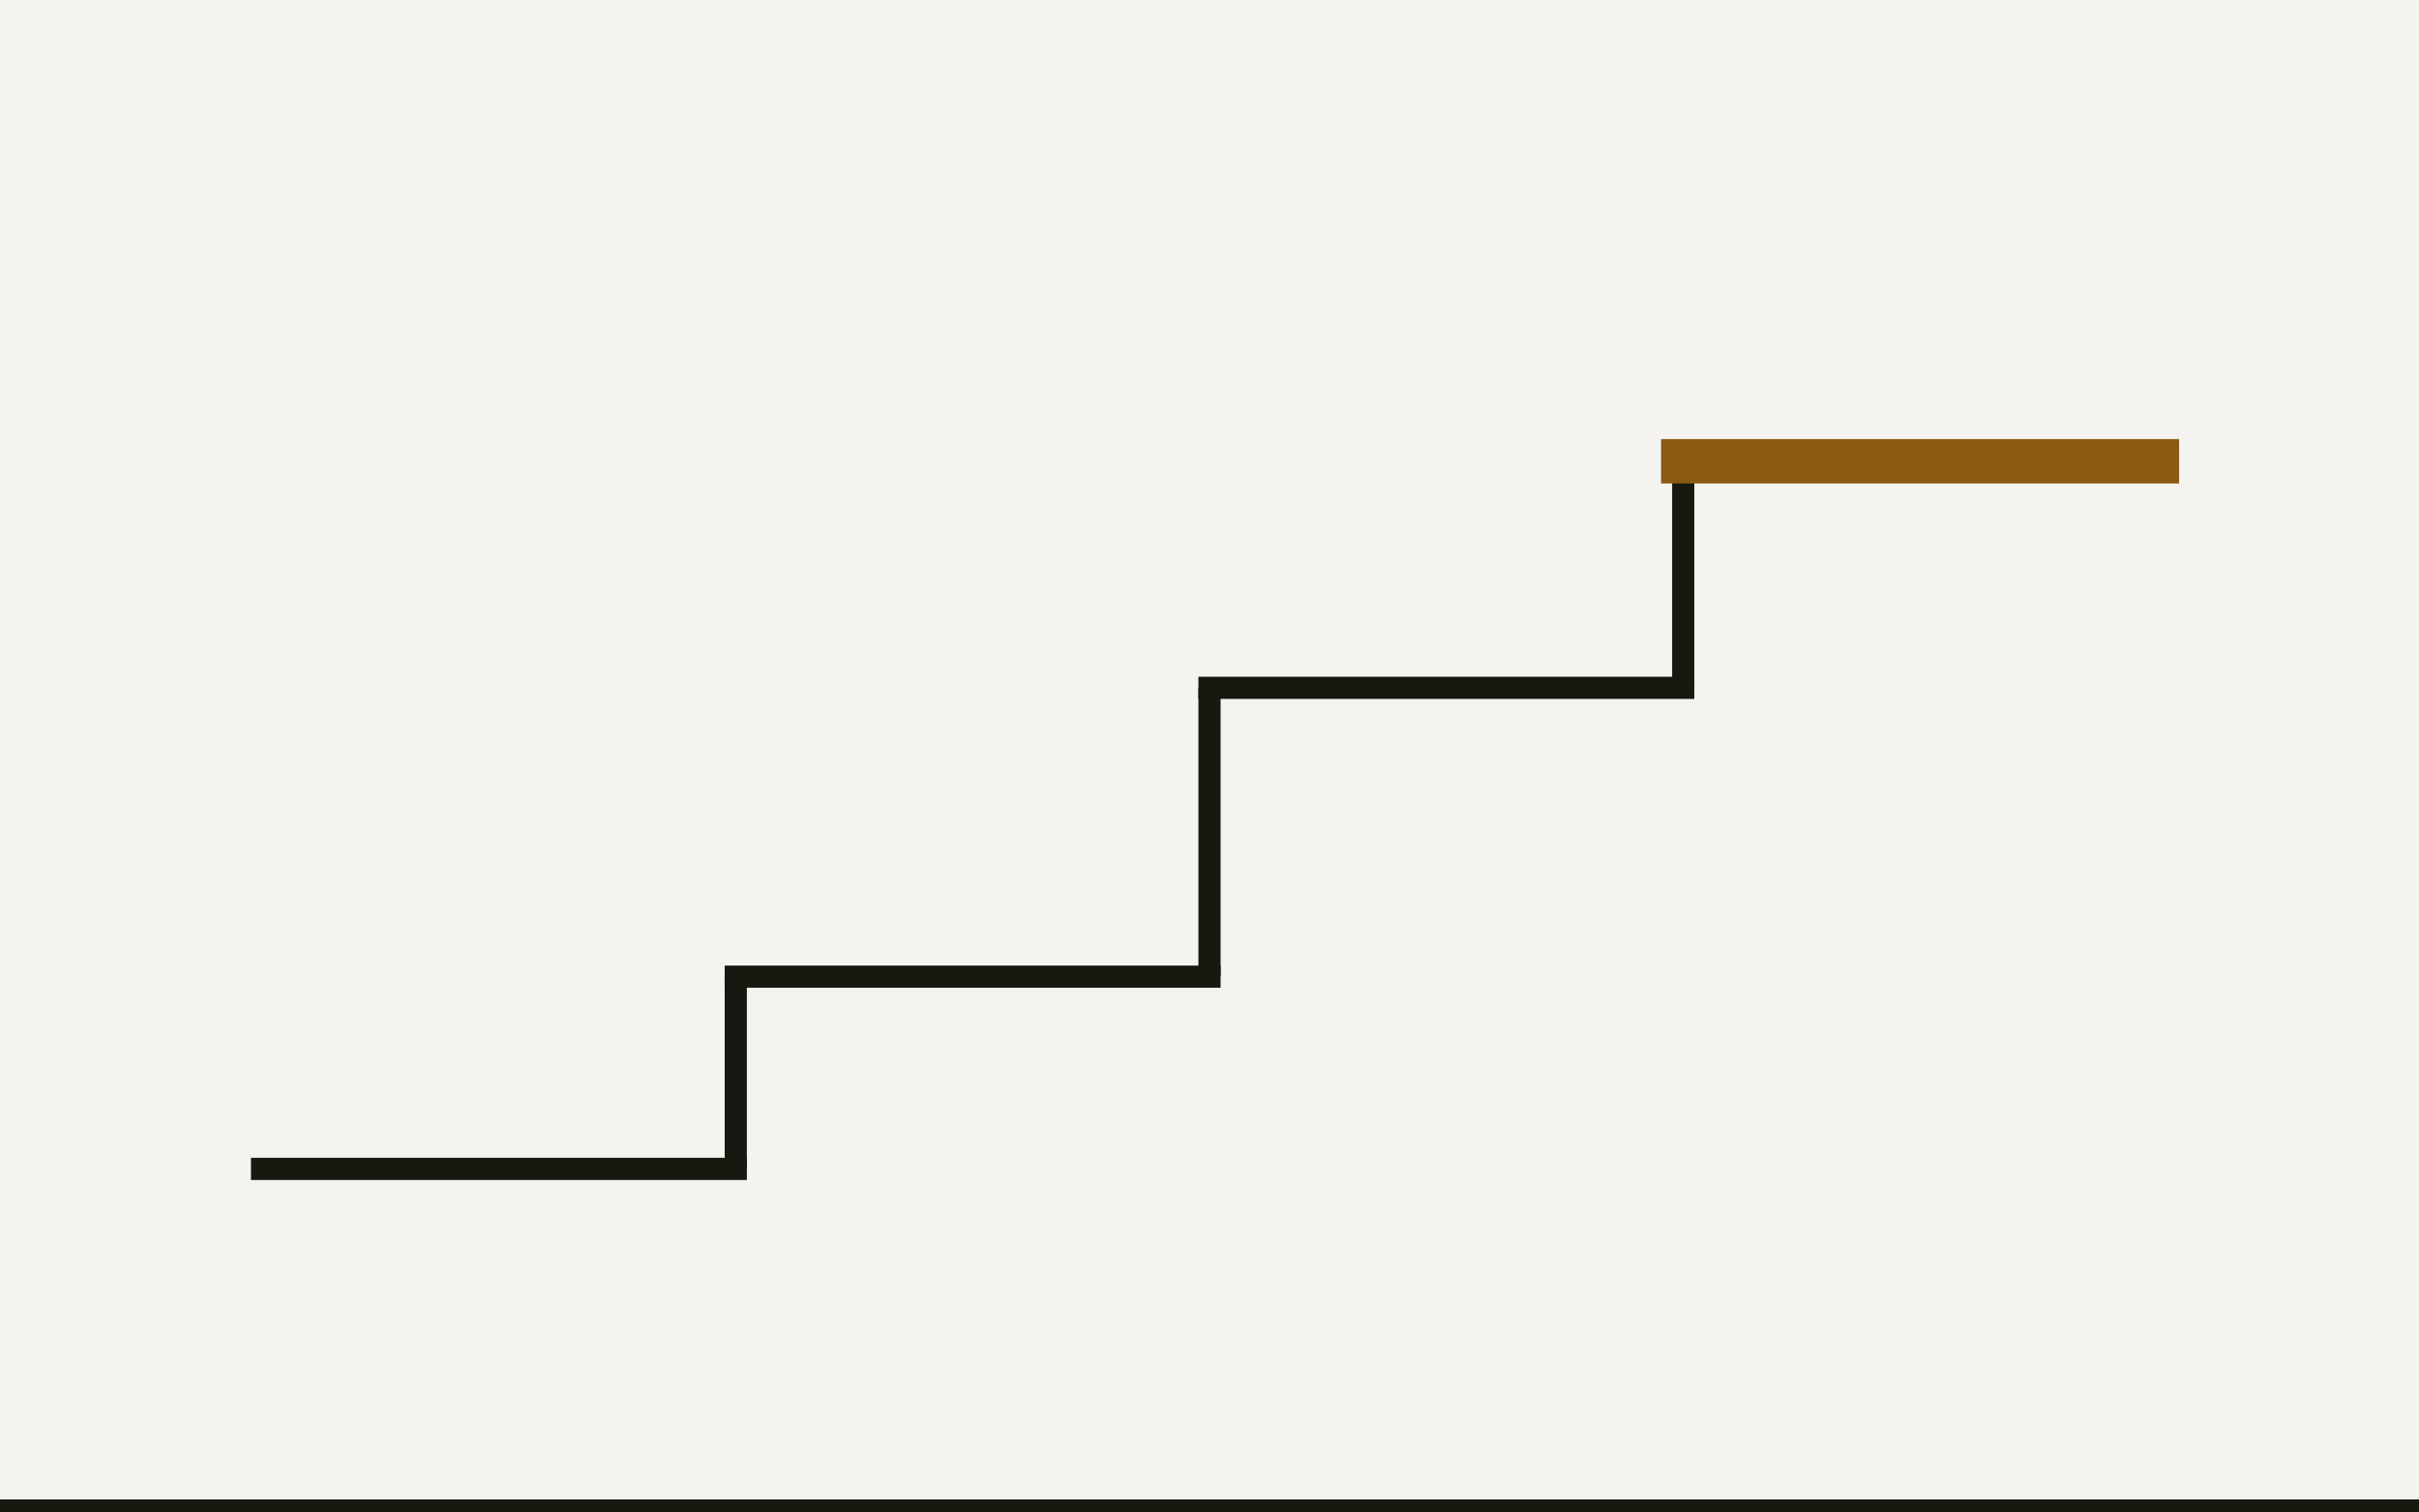
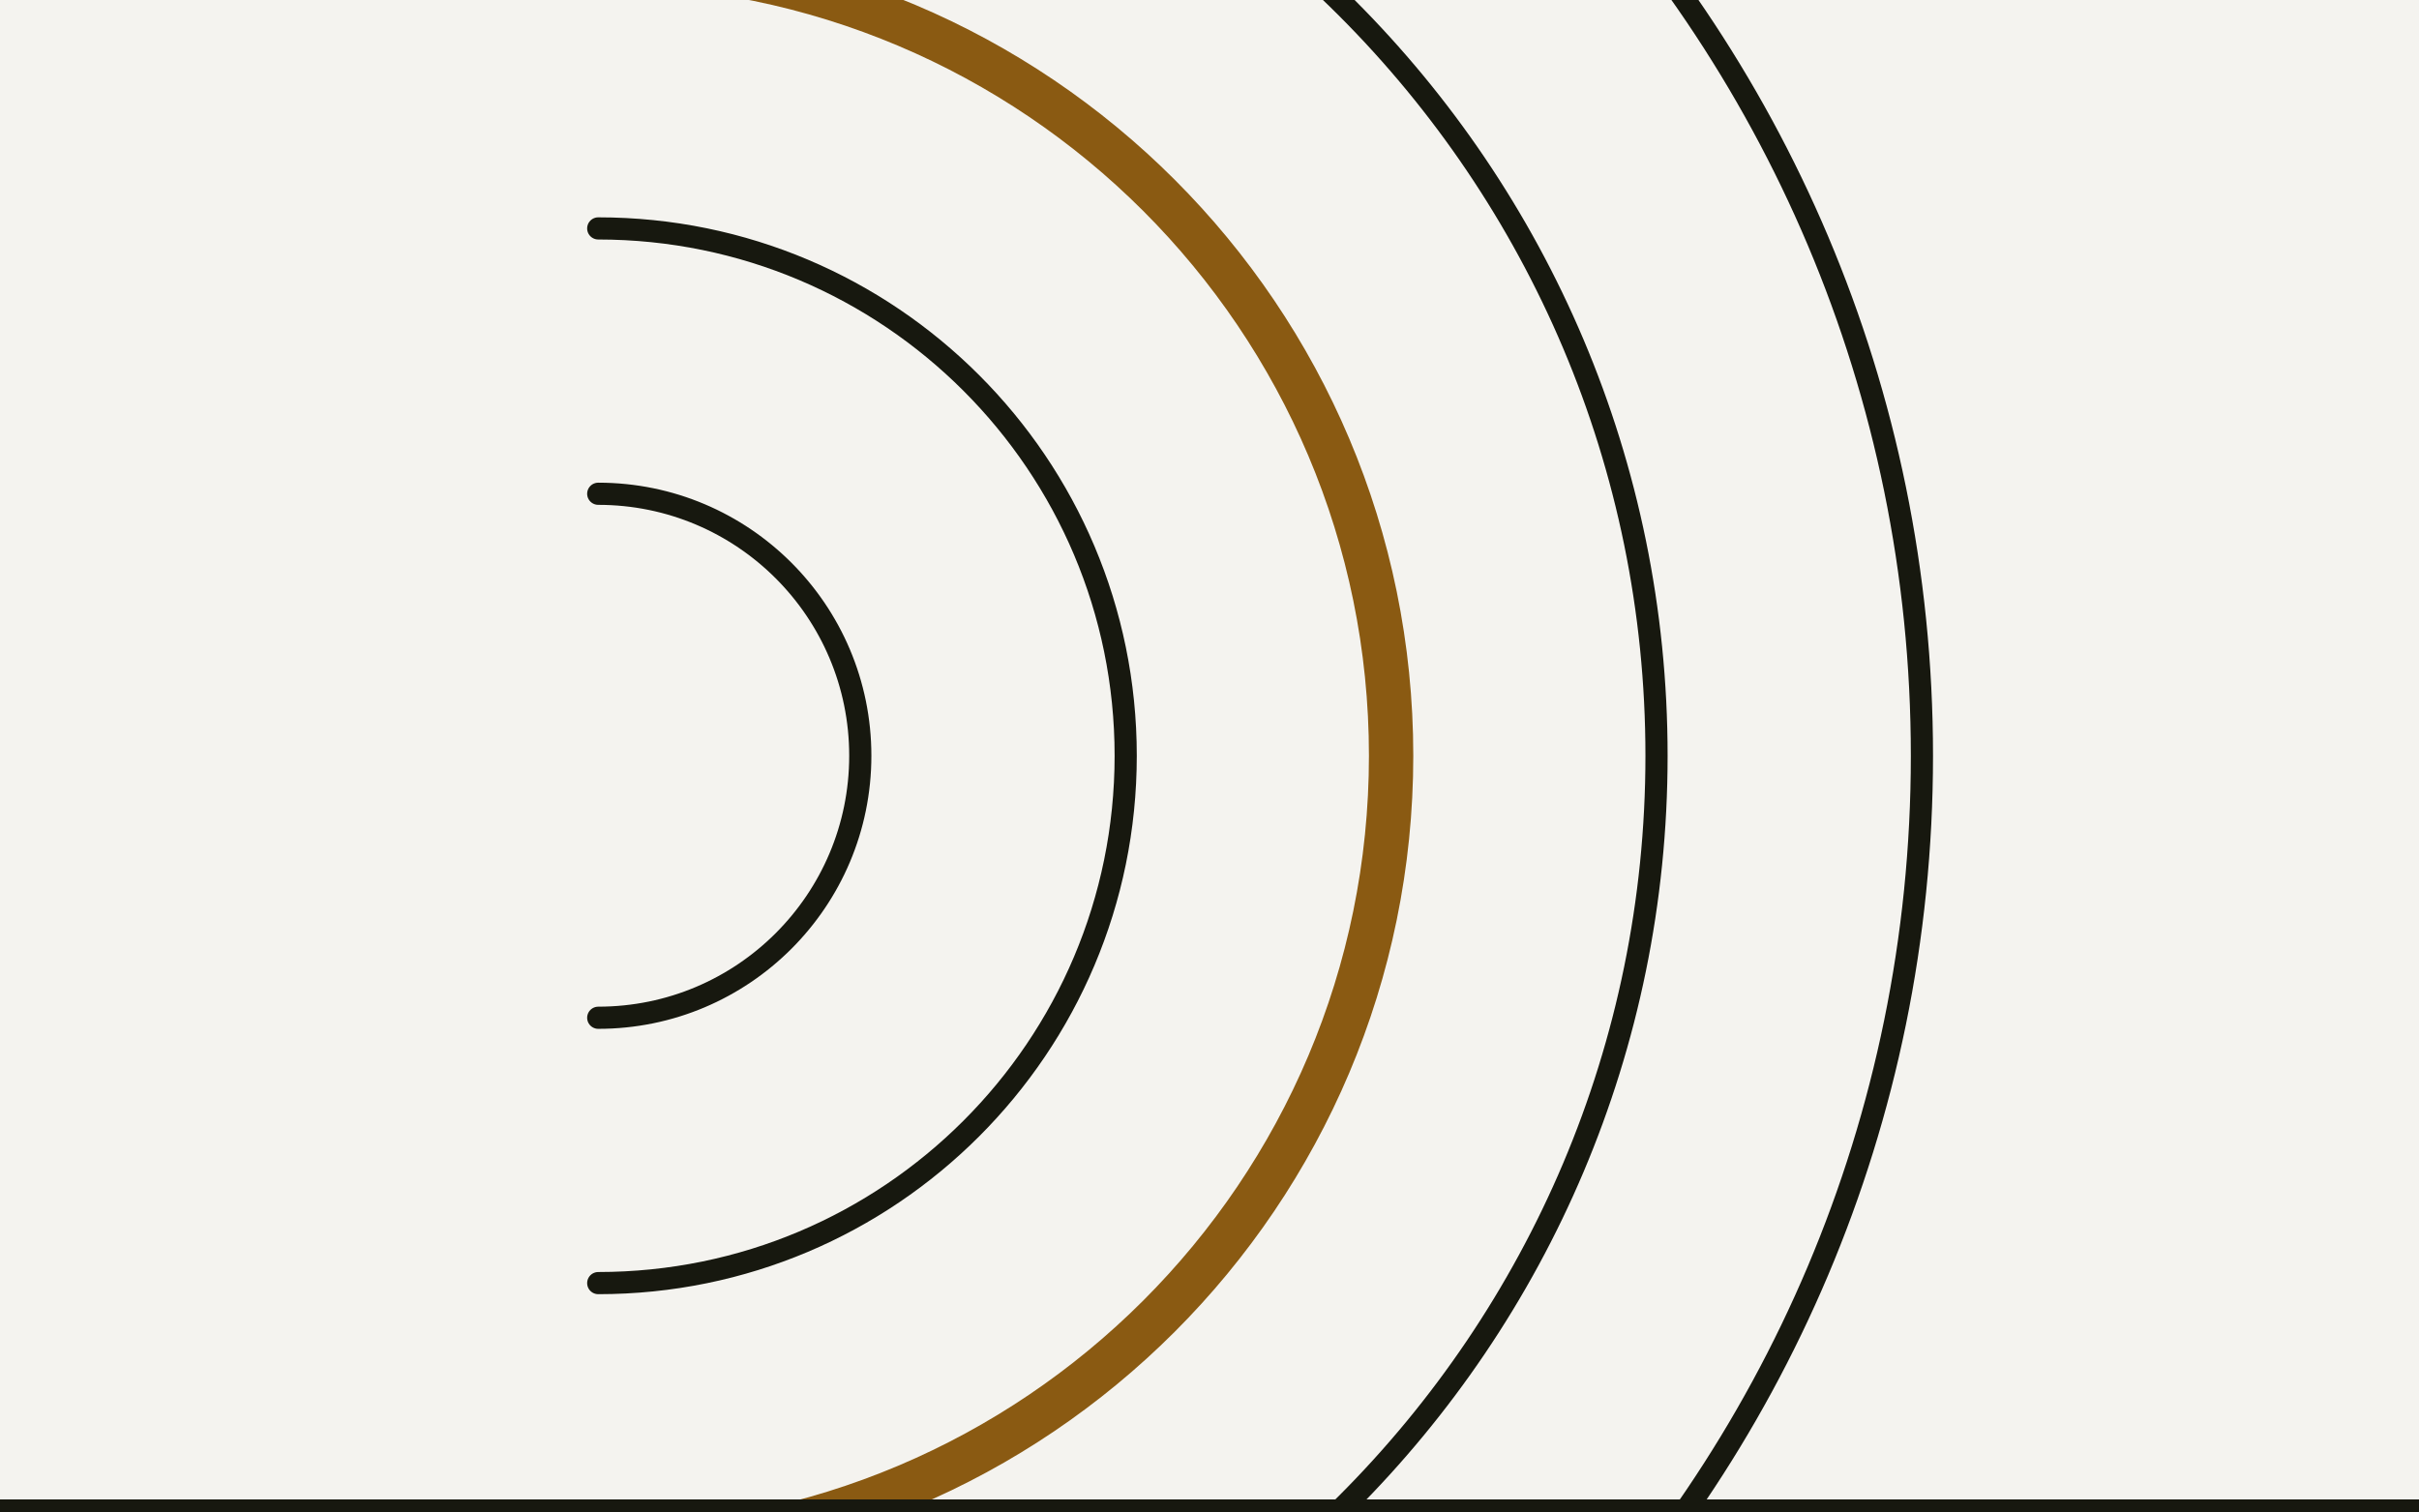
<svg xmlns="http://www.w3.org/2000/svg" viewBox="0 0 1200 750" width="1200" height="750" role="img">
  <rect width="1200" height="750" fill="#F4F3EF" />
-   <line x1="130" y1="580" x2="365" y2="580" stroke="#17180F" stroke-width="11" stroke-linecap="square" />
-   <line x1="365" y1="580" x2="365" y2="484.618" stroke="#17180F" stroke-width="11" />
-   <line x1="365" y1="484.618" x2="600" y2="484.618" stroke="#17180F" stroke-width="11" stroke-linecap="square" />
-   <line x1="600" y1="484.618" x2="600" y2="341.293" stroke="#17180F" stroke-width="11" />
-   <line x1="600" y1="341.293" x2="835" y2="341.293" stroke="#17180F" stroke-width="11" stroke-linecap="square" />
-   <line x1="835" y1="341.293" x2="835" y2="228.886" stroke="#17180F" stroke-width="11" />
-   <line x1="835" y1="228.886" x2="1070" y2="228.886" stroke="#8A5A12" stroke-width="22" stroke-linecap="square" />
+   <path d="M 296.767 245 A 130 130 0 0 1 296.767 505" fill="none" stroke="#17180F" stroke-width="11" stroke-linecap="round" />
+   <path d="M 296.767 113.338 A 261.662 261.662 0 0 1 296.767 636.662" fill="none" stroke="#17180F" stroke-width="11" stroke-linecap="round" />
+   <path d="M 296.767 -18.324 A 393.324 393.324 0 0 1 296.767 768.324" fill="none" stroke="#8A5A12" stroke-width="22" stroke-linecap="round" />
+   <path d="M 296.767 -149.987 A 524.987 524.987 0 0 1 296.767 899.987" fill="none" stroke="#17180F" stroke-width="11" stroke-linecap="round" />
+   <path d="M 296.767 -281.649 A 656.649 656.649 0 0 1 296.767 1031.649" fill="none" stroke="#17180F" stroke-width="11" stroke-linecap="round" />
  <line x1="0" y1="749" x2="1200" y2="749" stroke="#17180F" stroke-width="10" />
</svg>
